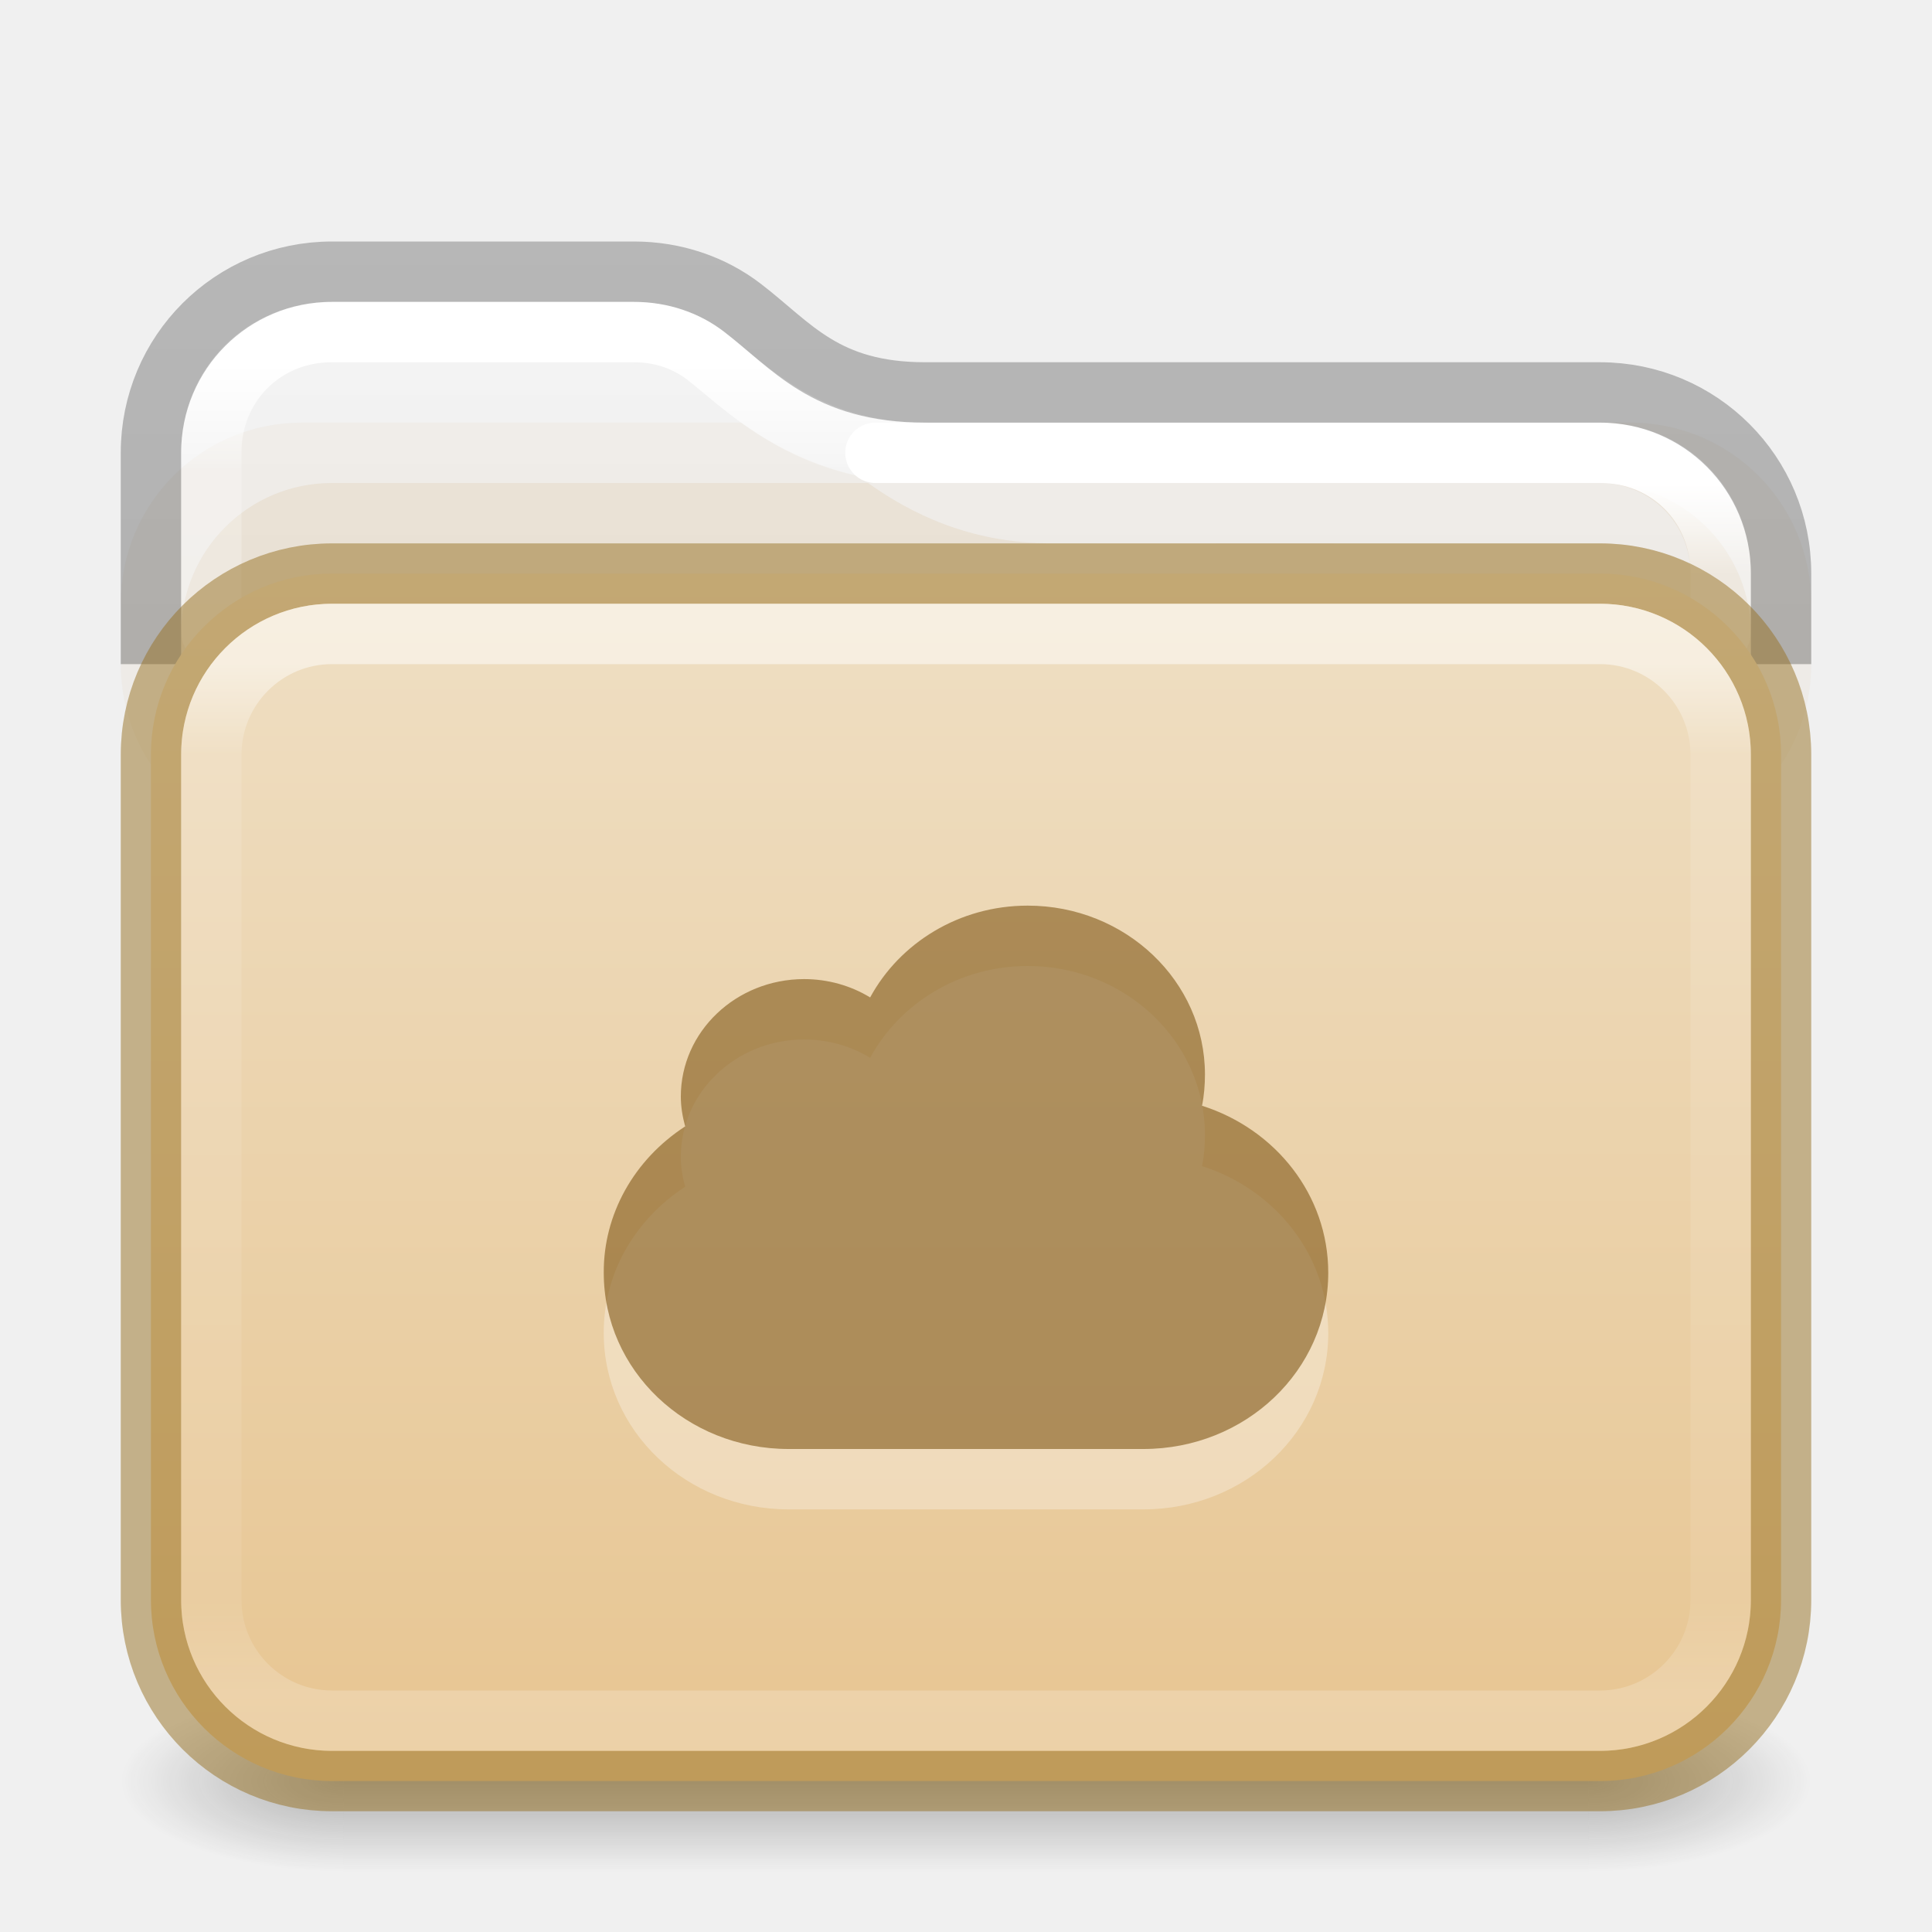
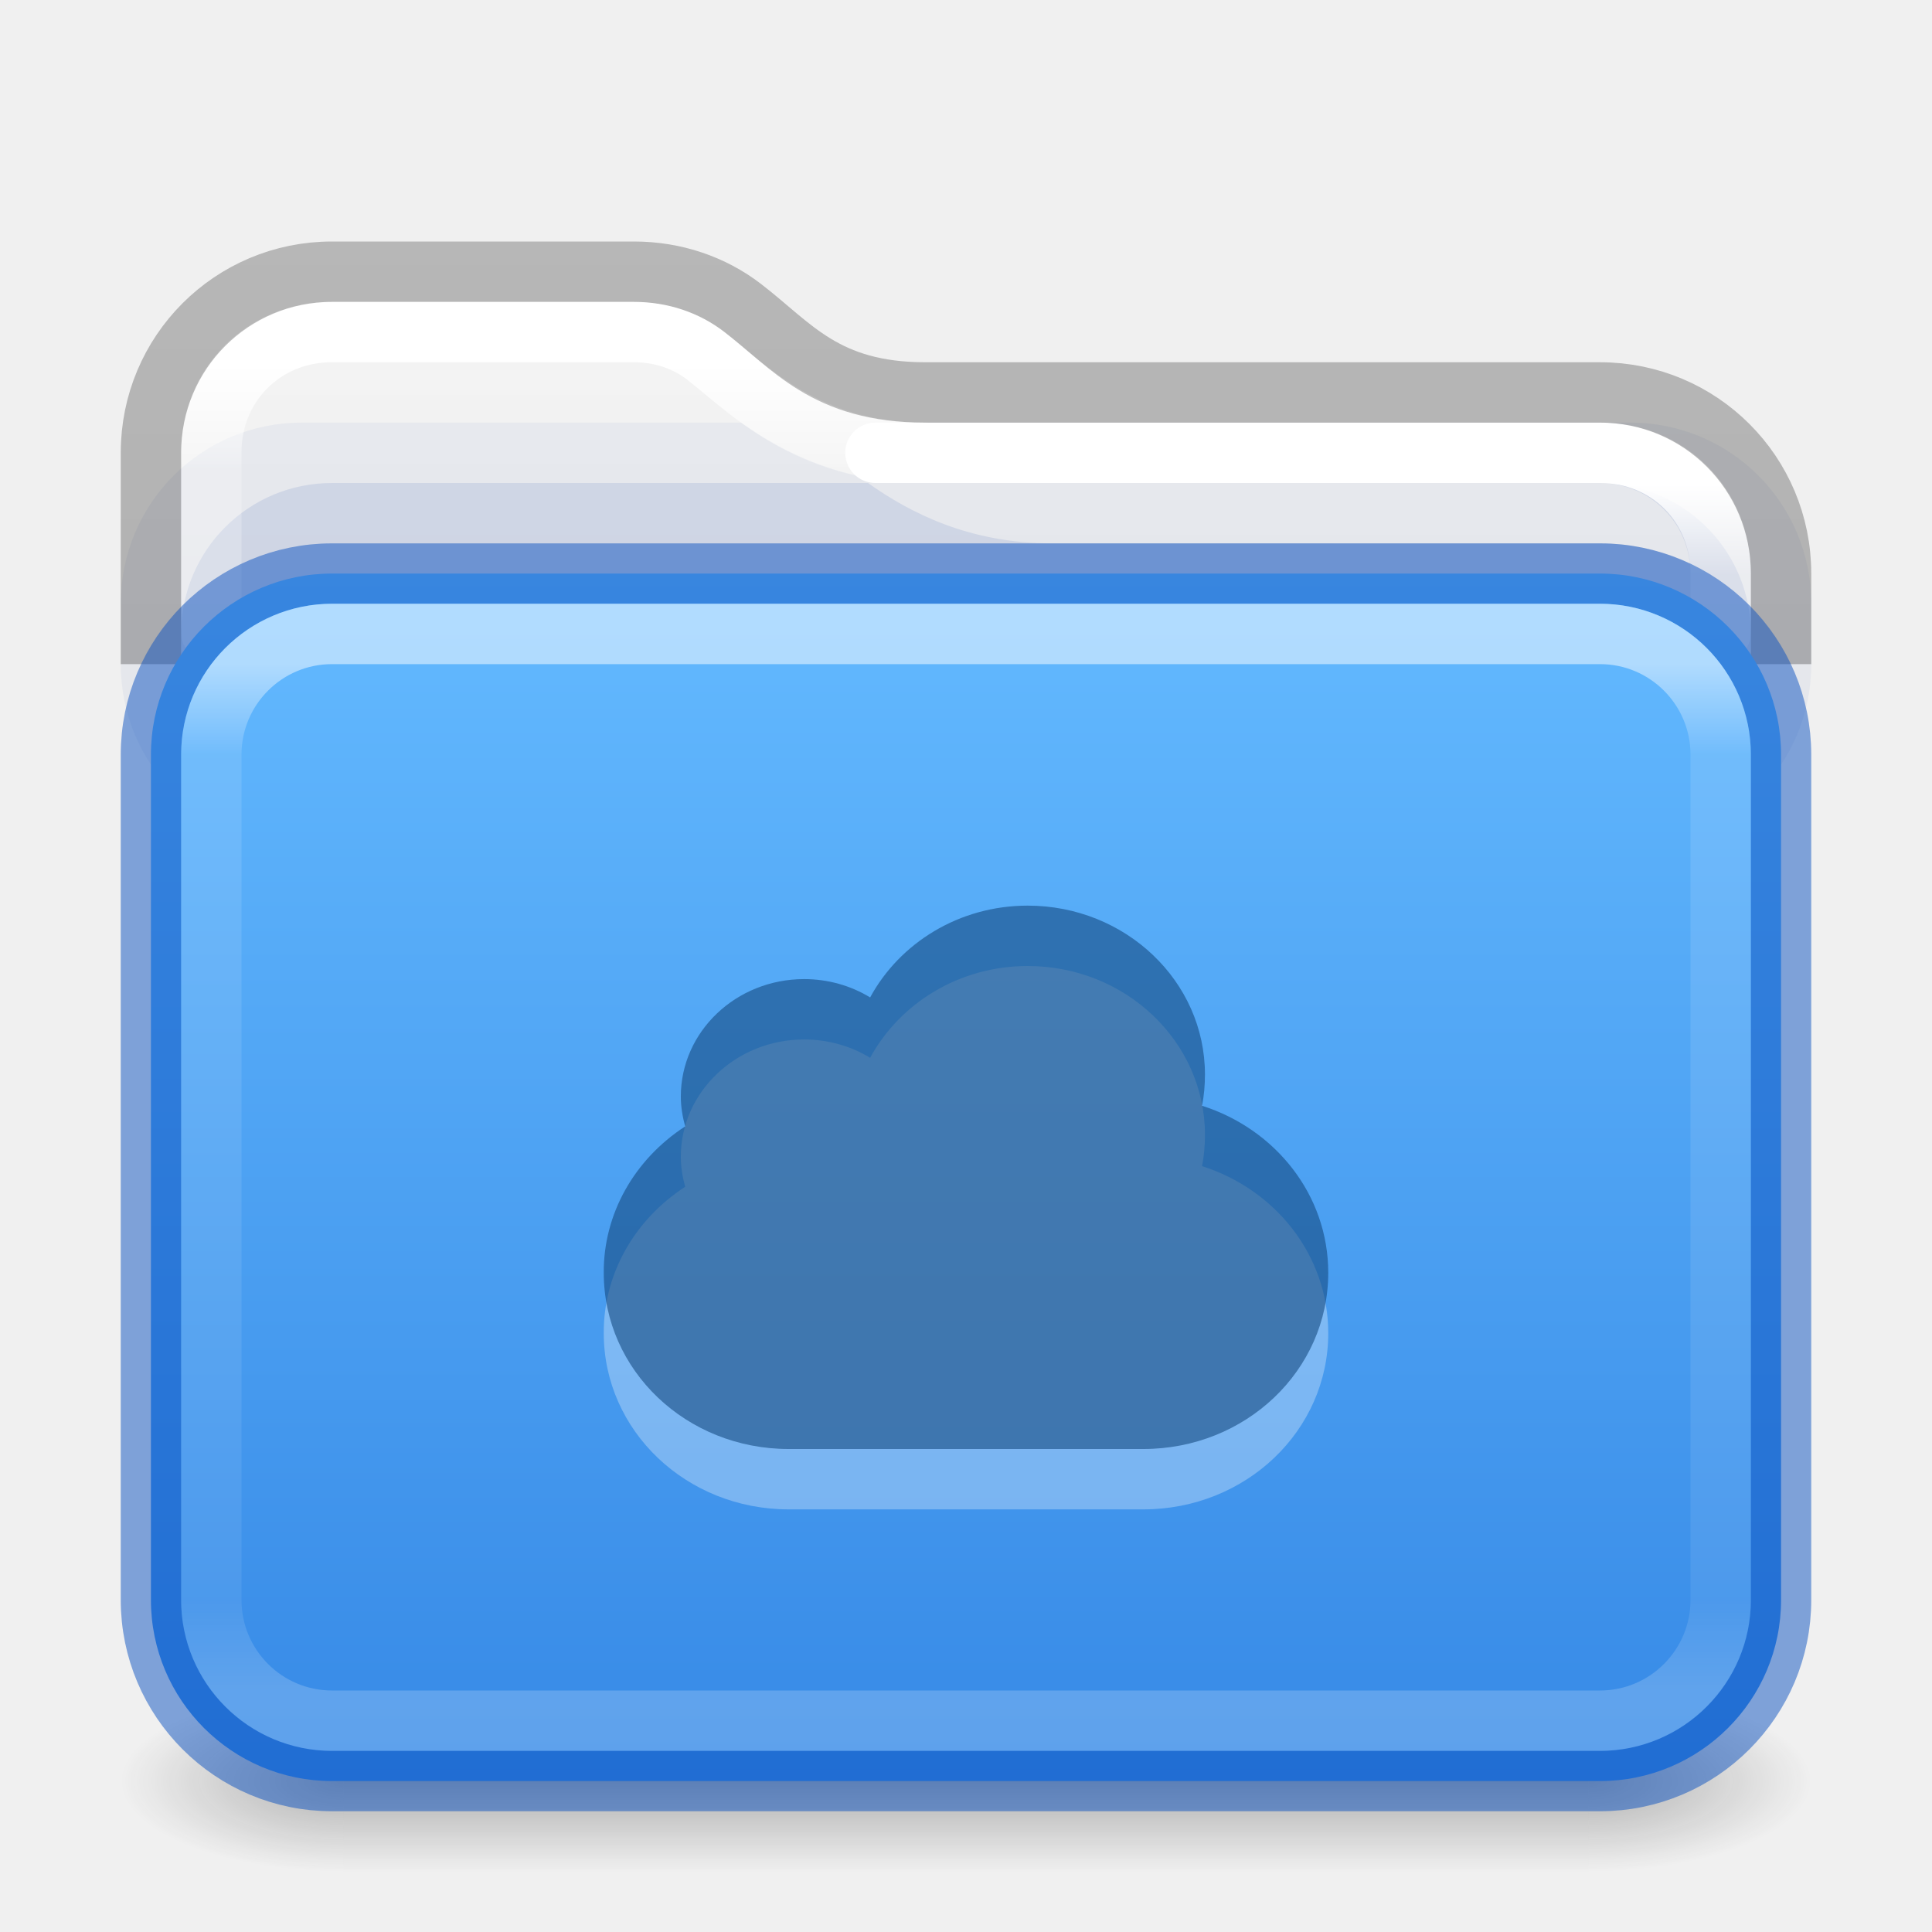
<svg xmlns="http://www.w3.org/2000/svg" xmlns:xlink="http://www.w3.org/1999/xlink" id="svg4715" height="32" width="32" version="1.1">
  <defs id="defs4717">
    <linearGradient id="linearGradient1159">
      <stop offset="0" style="stop-color:#ffffff;stop-opacity:1" id="stop1151" />
      <stop offset="0.069" style="stop-color:#ffffff;stop-opacity:0.235" id="stop1153" />
      <stop offset="0.908" style="stop-color:#ffffff;stop-opacity:0.157" id="stop1155" />
      <stop offset="1" style="stop-color:#ffffff;stop-opacity:0.392" id="stop1157" />
    </linearGradient>
    <linearGradient id="linearGradient3924">
      <stop offset="0" style="stop-color:#ffffff;stop-opacity:1" id="stop3926" />
      <stop offset="0.073" style="stop-color:#ffffff;stop-opacity:0.235" id="stop3928" />
      <stop offset="0.908" style="stop-color:#ffffff;stop-opacity:0.157" id="stop3930" />
      <stop offset="1" style="stop-color:#ffffff;stop-opacity:0.392" id="stop3932" />
    </linearGradient>
    <linearGradient id="linearGradient3688-166-749">
      <stop offset="0" style="stop-color:#181818;stop-opacity:1" id="stop2883" />
      <stop offset="1" style="stop-color:#181818;stop-opacity:0" id="stop2885" />
    </linearGradient>
    <linearGradient id="linearGradient3702-501-757">
      <stop offset="0" style="stop-color:#181818;stop-opacity:0" id="stop2895" />
      <stop offset="0.5" style="stop-color:#181818;stop-opacity:1" id="stop2897" />
      <stop offset="1" style="stop-color:#181818;stop-opacity:0" id="stop2899" />
    </linearGradient>
    <linearGradient gradientTransform="matrix(0.6761005,0,0,0.6756757,-0.2264079,1.775896)" gradientUnits="userSpaceOnUse" xlink:href="#linearGradient3924" id="linearGradient3027" y2="41.76" x2="13.594" y1="6.272" x1="13.594" />
    <linearGradient xlink:href="#linearGradient3600-9-51" id="linearGradient1512" gradientUnits="userSpaceOnUse" gradientTransform="matrix(0.6649598,0,0,0.6392712,-33.20948,1.90706)" x1="74.839" y1="4.536" x2="74.839" y2="49.779" />
    <linearGradient id="linearGradient3600-9-51">
      <stop offset="0" style="stop-color:#f4f4f4;stop-opacity:1" id="stop3602-0-0" />
      <stop offset="1" style="stop-color:#dbdbdb;stop-opacity:1" id="stop3604-9-04" />
    </linearGradient>
    <linearGradient id="linearGradient3104-6">
      <stop offset="0" style="stop-color:#000000;stop-opacity:0.318" id="stop3106-3" />
      <stop offset="1" style="stop-color:#000000;stop-opacity:0.24" id="stop3108-9" />
    </linearGradient>
    <linearGradient xlink:href="#linearGradient3104-6" id="linearGradient1572" gradientUnits="userSpaceOnUse" gradientTransform="matrix(0.3289826,0,0,0.8947171,-17.11074,-7.241968)" x1="72.893" y1="43.74" x2="72.893" y2="12.524" />
    <linearGradient x1="24" y1="6.528" x2="24" y2="41.472" id="linearGradient4161-0-2" xlink:href="#linearGradient3924-0" gradientUnits="userSpaceOnUse" gradientTransform="matrix(0.6756757,0,0,0.4864866,-0.2162128,7.824252)" />
    <linearGradient id="linearGradient3924-0">
      <stop id="stop3926-6" style="stop-color:#ffffff;stop-opacity:1" offset="0" />
      <stop id="stop3928-3" style="stop-color:#ffffff;stop-opacity:0.235" offset="0.088" />
      <stop id="stop3930-2" style="stop-color:#ffffff;stop-opacity:0.157" offset="0.912" />
      <stop id="stop3932-62" style="stop-color:#ffffff;stop-opacity:0.392" offset="1" />
    </linearGradient>
    <linearGradient xlink:href="#linearGradient1159" id="linearGradient1148" gradientUnits="userSpaceOnUse" gradientTransform="matrix(0.6761005,0,0,0.6756757,-0.2264079,1.775896)" x1="31.752" y1="9.217" x2="31.752" y2="41.712" />
    <linearGradient y2="102.237" x2="23.587" y1="57.643" x1="23.587" gradientTransform="matrix(0.5041322,0,0,0.4484854,4.108891,-16.35197)" gradientUnits="userSpaceOnUse" id="linearGradient1048" xlink:href="#linearGradient4632-0-6-4-4-4" />
    <linearGradient id="linearGradient4632-0-6-4-4-4">
-       <stop offset="0" style="stop-color:#efdfc4;stop-opacity:1" id="stop4634-4-4-7-4" />
-       <stop offset="1" style="stop-color:#e7c591;stop-opacity:1" id="stop4636-3-1-5-9" />
+       <stop offset="0" style="stop-color:#64baff;stop-opacity:1;" id="stop4634-4-4-7-4" />
+       <stop offset="1" style="stop-color:#3689e6;stop-opacity:1;" id="stop4636-3-1-5-9" />
    </linearGradient>
    <radialGradient cx="4.993" cy="43.5" r="2.5" fx="4.993" fy="43.5" id="radialGradient2976-3-3-6" xlink:href="#linearGradient3688-166-749" gradientUnits="userSpaceOnUse" gradientTransform="matrix(2.003784,0,0,1.4,27.98813,-17.4)" />
    <radialGradient cx="4.993" cy="43.5" r="2.5" fx="4.993" fy="43.5" id="radialGradient2978-2-5-2" xlink:href="#linearGradient3688-166-749" gradientUnits="userSpaceOnUse" gradientTransform="matrix(2.003784,0,0,1.4,-20.01187,-104.4)" />
    <linearGradient xlink:href="#linearGradient3702-501-757" id="linearGradient17985" gradientUnits="userSpaceOnUse" x1="25.058" y1="47.028" x2="25.058" y2="39.999" />
  </defs>
  <g style="opacity:1" id="g3712-3-7-0-7" transform="matrix(0.7368421,0,0,0.4285713,-1.684206,10.85707)">
    <rect style="opacity:0.3;fill:url(#radialGradient2976-3-3-6);fill-opacity:1;stroke:none" id="rect2801-0-9-6-9" y="40" x="38" height="7" width="5" />
    <rect style="opacity:0.3;fill:url(#radialGradient2978-2-5-2);fill-opacity:1;stroke:none" id="rect3696-2-2-2-2" transform="scale(-1)" y="-47" x="-10" height="7" width="5" />
    <rect style="opacity:0.3;fill:url(#linearGradient17985);fill-opacity:1;stroke:none" id="rect3700-1-0-6-0" y="40" x="10" height="7" width="28" />
  </g>
  <path id="rect5505-6-6-9" style="color:#000000;font-variation-settings:normal;display:inline;overflow:visible;visibility:visible;opacity:1;vector-effect:none;fill:url(#linearGradient1512);fill-opacity:1;stroke:none;stroke-width:1;stroke-linecap:butt;stroke-linejoin:miter;stroke-miterlimit:4;stroke-dasharray:none;stroke-dashoffset:0;stroke-opacity:1;-inkscape-stroke:none;marker:none;enable-background:accumulate;stop-color:#000000;stop-opacity:1" d="M 5.495,5 C 4.104,5 3,6.103 3,7.494 V 12 H 29 V 9.494 C 29,8.103 27.896,7 26.505,7 H 15.326 c -1.817,0 -2.59,-0.933 -3.339,-1.508 C 11.58,5.18 11.066,5 10.498,5 Z" />
-   <path id="rect4119" style="opacity:0.05;fill:#b6802e;fill-rule:evenodd;stroke-linecap:round;stroke-linejoin:round;paint-order:markers fill stroke;stop-color:#000000" d="M 5 7 C 3.338 7 2 8.338 2 10 L 2 11 C 2 12.662 3.338 14 5 14 L 27 14 C 28.662 14 30 12.662 30 11 L 30 10 C 30 8.338 28.662 7 27 7 L 15.326 7 C 15.602 7 15.826 7.224 15.826 7.5 C 15.826 7.776 15.602 8 15.326 8 C 13.95 8 12.967 7.489 12.279 7 L 5 7 z " />
-   <path id="rect4173" style="opacity:0.1;fill:#b6802e;fill-opacity:1;fill-rule:evenodd;stroke:none;stroke-width:1;stroke-linecap:round;stroke-linejoin:round;paint-order:markers fill stroke;stop-color:#000000" d="M 5.5 8 C 4.115 8 3 9.115 3 10.5 L 3 12.5 C 3 13.885 4.115 15 5.5 15 L 26.5 15 C 27.885 15 29 13.885 29 12.5 L 29 10.5 C 29 9.171 27.972 8.095 26.666 8.01 C 27.365 8.086 27.916 8.638 27.99 9.338 C 27.537 9.124 27.033 9 26.5 9 L 22.084 9 C 22.084 8.999 22.084 8.999 22.084 8.998 C 19.811 8.999 17.437 9 17.424 9 C 16.047 9 15.064 8.489 14.377 8 L 5.5 8 z " />
+   <path id="rect4119" style="opacity:0.05;fill:#002e99;fill-opacity:1;fill-rule:evenodd;stroke-linecap:round;stroke-linejoin:round;paint-order:markers fill stroke;stop-color:#000000" d="M 5,7 C 3.338,7 2,8.338 2,10 v 1 c 0,1.662 1.338,3 3,3 h 22 c 1.662,0 3,-1.338 3,-3 V 10 C 30,8.338 28.662,7 27,7 H 15.326 c 0.276,-6e-7 0.5,0.224 0.5,0.5 1e-6,0.276 -0.224,0.5 -0.5,0.5 -1.376,0 -2.359,-0.511 -3.047,-1 z" />
+   <path id="rect4173" style="opacity:0.1;fill:#002e99;fill-opacity:1;fill-rule:evenodd;stroke:none;stroke-width:1;stroke-linecap:round;stroke-linejoin:round;paint-order:markers fill stroke;stop-color:#000000" d="M 5.5,8 C 4.115,8 3,9.115 3,10.5 v 2 C 3,13.885 4.115,15 5.5,15 h 21 c 1.385,0 2.5,-1.115 2.5,-2.5 v -2 C 29,9.171 27.972,8.095 26.666,8.01 27.365,8.086 27.916,8.638 27.99,9.338 27.537,9.124 27.033,9 26.5,9 h -4.416 c 2.01e-4,-5.721e-4 -2.01e-4,-0.001 0,-0.002 C 19.811,8.999 17.437,9 17.424,9 c -1.376,-3e-6 -2.359,-0.511 -3.047,-1 z" />
  <path id="rect5505-6-6-8" style="color:#000000;font-variation-settings:normal;display:inline;overflow:visible;visibility:visible;opacity:1;vector-effect:none;fill:none;fill-opacity:1;stroke:url(#linearGradient3027);stroke-width:1;stroke-linecap:round;stroke-linejoin:round;stroke-miterlimit:4;stroke-dasharray:none;stroke-dashoffset:0;stroke-opacity:1;-inkscape-stroke:none;marker:none;enable-background:accumulate;stop-color:#000000;stop-opacity:1" d="m 15.326,7.5 c -1.973,0 -2.966,-1.091 -3.644,-1.611 C 11.363,5.644 10.957,5.5 10.496,5.5 H 5.494 C 4.372,5.5 3.5,6.371 3.5,7.492 v 2.984" />
  <path id="rect5505-6-6-8-2" style="color:#000000;font-variation-settings:normal;display:inline;overflow:visible;visibility:visible;vector-effect:none;fill:none;fill-opacity:1;stroke:url(#linearGradient1148);stroke-width:1;stroke-linecap:round;stroke-linejoin:round;stroke-miterlimit:4;stroke-dasharray:none;stroke-dashoffset:0;stroke-opacity:1;-inkscape-stroke:none;marker:none;enable-background:accumulate;stop-color:#000000" d="M 28.5,10.477 V 9.492 C 28.5,8.371 27.628,7.5 26.506,7.5 H 14.5" />
  <path id="rect5505-6-6" style="color:#000000;font-variation-settings:normal;display:inline;overflow:visible;visibility:visible;opacity:1;vector-effect:none;fill:none;fill-opacity:1;stroke:url(#linearGradient1572);stroke-width:1;stroke-linecap:butt;stroke-linejoin:round;stroke-miterlimit:4;stroke-dasharray:none;stroke-dashoffset:0;stroke-opacity:1;-inkscape-stroke:none;marker:none;enable-background:accumulate;stop-color:#000000;stop-opacity:1" d="M 29.5,11 V 9.5 c 0,-1.662 -1.338,-3 -3,-3 H 15.326 c -1.66,0 -2.207,-0.773 -3.029,-1.403 C 11.802,4.717 11.176,4.5 10.5,4.5 h -5 c -1.662,0 -3,1.338 -3,3 V 11" />
-   <rect style="color:#000000;font-variation-settings:normal;display:inline;overflow:visible;visibility:visible;opacity:1;vector-effect:none;fill:url(#linearGradient1048);fill-opacity:1;fill-rule:nonzero;stroke:#987124;stroke-width:1;stroke-linecap:butt;stroke-linejoin:miter;stroke-miterlimit:4;stroke-dasharray:none;stroke-dashoffset:0;stroke-opacity:0.498;-inkscape-stroke:none;marker:none;enable-background:accumulate;stop-color:#000000;stop-opacity:1" id="rect5505-21-1-2-1" y="9.5" x="2.5" ry="3" rx="3" height="20" width="27" />
+   <rect style="color:#000000;font-variation-settings:normal;display:inline;overflow:visible;visibility:visible;opacity:1;vector-effect:none;fill:url(#linearGradient1048);fill-opacity:1;fill-rule:nonzero;stroke:#0d52bf;stroke-width:1;stroke-linecap:butt;stroke-linejoin:miter;stroke-miterlimit:4;stroke-dasharray:none;stroke-dashoffset:0;stroke-opacity:0.502;-inkscape-stroke:none;marker:none;enable-background:accumulate;stop-color:#000000;stop-opacity:1" id="rect5505-21-1-2-1" y="9.5" x="2.5" ry="3" rx="3" height="20" width="27" />
  <rect style="opacity:0.5;fill:none;stroke:url(#linearGradient4161-0-2);stroke-width:1;stroke-linecap:round;stroke-linejoin:round;stroke-miterlimit:4;stroke-dasharray:none;stroke-dashoffset:0;stroke-opacity:1" id="rect6741-7-4-3-8" y="10.5" x="3.5" ry="2" rx="2" height="18" width="25" />
  <g style="font-variation-settings:normal;opacity:0.3;vector-effect:none;fill:#ffffff;fill-opacity:1;stroke:none;stroke-width:1.257;stroke-linecap:butt;stroke-linejoin:miter;stroke-miterlimit:4;stroke-dasharray:none;stroke-dashoffset:0;stroke-opacity:1;-inkscape-stroke:none;marker:none;stop-color:#000000;stop-opacity:1" transform="matrix(0.7499969,0,0,0.6993007,-733.9968,-307.1678)" id="g27285">
    <path d="m 1001.362,462.13 c -1.516,0 -2.828,0.887 -3.479,2.174 a 2.667,2.667 0 0 0 -1.457,-0.434 c -1.505,0 -2.724,1.245 -2.724,2.782 0,0.245 0.038,0.48 0.096,0.707 A 4.196,4.196 0 0 0 992,470.826 c 0,2.312 1.822,4.174 4.085,4.174 h 7.83 c 2.263,0 4.085,-1.862 4.085,-4.174 0,-1.846 -1.167,-3.403 -2.787,-3.956 0.044,-0.24 0.064,-0.487 0.064,-0.74 0,-2.209 -1.753,-4 -3.915,-4 z" overflow="visible" style="color:#000000;font-variation-settings:normal;overflow:visible;vector-effect:none;fill:#ffffff;fill-opacity:1;stroke:none;stroke-width:1.257;stroke-linecap:butt;stroke-linejoin:miter;stroke-miterlimit:4;stroke-dasharray:none;stroke-dashoffset:0;stroke-opacity:1;-inkscape-stroke:none;marker:none;stop-color:#000000;stop-opacity:1" id="path27283" />
  </g>
-   <g style="opacity:0.6;vector-effect:none;fill:#7e5514;fill-opacity:0.971;stroke:none;stroke-width:1.381;stroke-linecap:butt;stroke-linejoin:miter;stroke-miterlimit:4;stroke-dasharray:none;stroke-dashoffset:0;stroke-opacity:0.498;marker:none" transform="matrix(0.7499969,0,0,0.6993007,-733.9968,-308.1678)" id="g68">
-     <path d="m 1001.362,462.13 c -1.516,0 -2.828,0.887 -3.479,2.174 a 2.667,2.667 0 0 0 -1.457,-0.434 c -1.505,0 -2.724,1.245 -2.724,2.782 0,0.245 0.038,0.48 0.096,0.707 A 4.196,4.196 0 0 0 992,470.826 c 0,2.312 1.822,4.174 4.085,4.174 h 7.83 c 2.263,0 4.085,-1.862 4.085,-4.174 0,-1.846 -1.167,-3.403 -2.787,-3.956 0.044,-0.24 0.064,-0.487 0.064,-0.74 0,-2.209 -1.753,-4 -3.915,-4 z" overflow="visible" style="color:#000000;overflow:visible;vector-effect:none;fill:#7e5514;fill-opacity:0.971;stroke:none;stroke-width:1.381;stroke-linecap:butt;stroke-linejoin:miter;stroke-miterlimit:4;stroke-dasharray:none;stroke-dashoffset:0;stroke-opacity:0.498;marker:none" id="path66" />
+   <g style="opacity:0.6;vector-effect:none;fill:#14487e;fill-opacity:0.973;stroke:none;stroke-width:1.381;stroke-linecap:butt;stroke-linejoin:miter;stroke-miterlimit:4;stroke-dasharray:none;stroke-dashoffset:0;stroke-opacity:0.498;marker:none" transform="matrix(0.7499969,0,0,0.6993007,-733.9968,-308.1678)" id="g68">
+     <path d="m 1001.362,462.13 c -1.516,0 -2.828,0.887 -3.479,2.174 a 2.667,2.667 0 0 0 -1.457,-0.434 c -1.505,0 -2.724,1.245 -2.724,2.782 0,0.245 0.038,0.48 0.096,0.707 A 4.196,4.196 0 0 0 992,470.826 c 0,2.312 1.822,4.174 4.085,4.174 h 7.83 c 2.263,0 4.085,-1.862 4.085,-4.174 0,-1.846 -1.167,-3.403 -2.787,-3.956 0.044,-0.24 0.064,-0.487 0.064,-0.74 0,-2.209 -1.753,-4 -3.915,-4 z" overflow="visible" style="color:#000000;overflow:visible;vector-effect:none;fill:#14487e;fill-opacity:0.973;stroke:none;stroke-width:1.381;stroke-linecap:butt;stroke-linejoin:miter;stroke-miterlimit:4;stroke-dasharray:none;stroke-dashoffset:0;stroke-opacity:0.498;marker:none" id="path66" />
  </g>
</svg>
